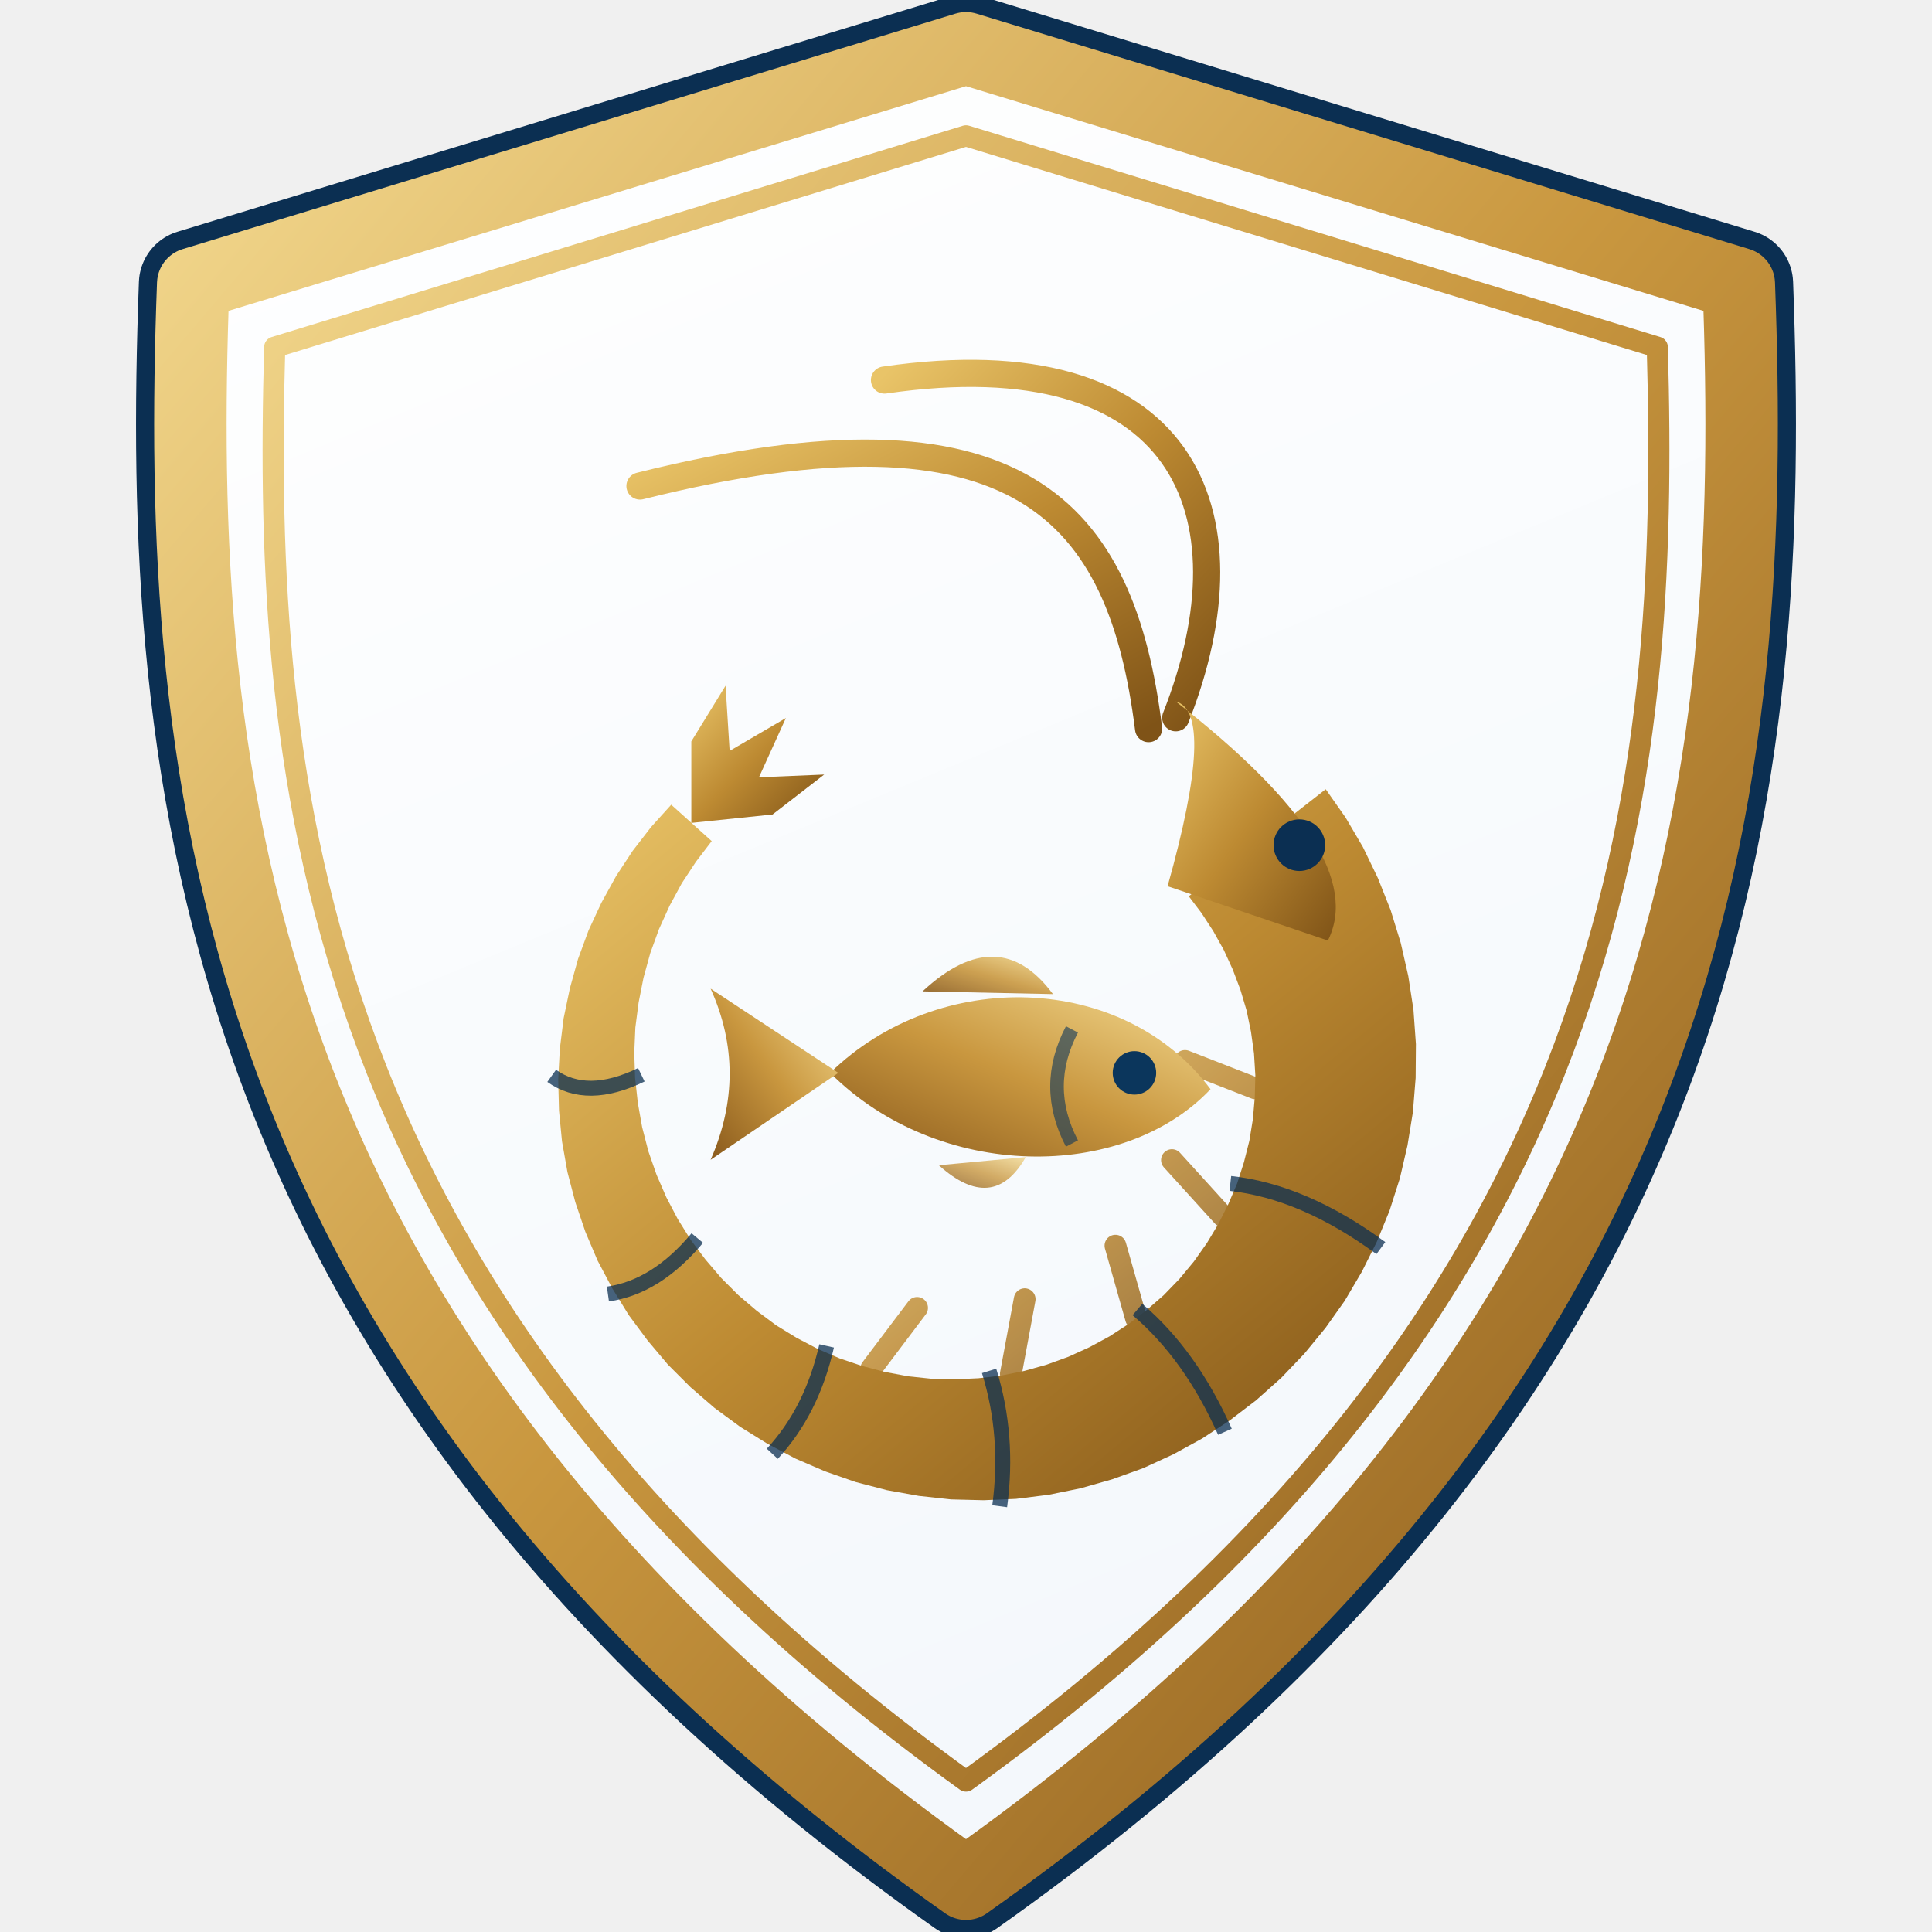
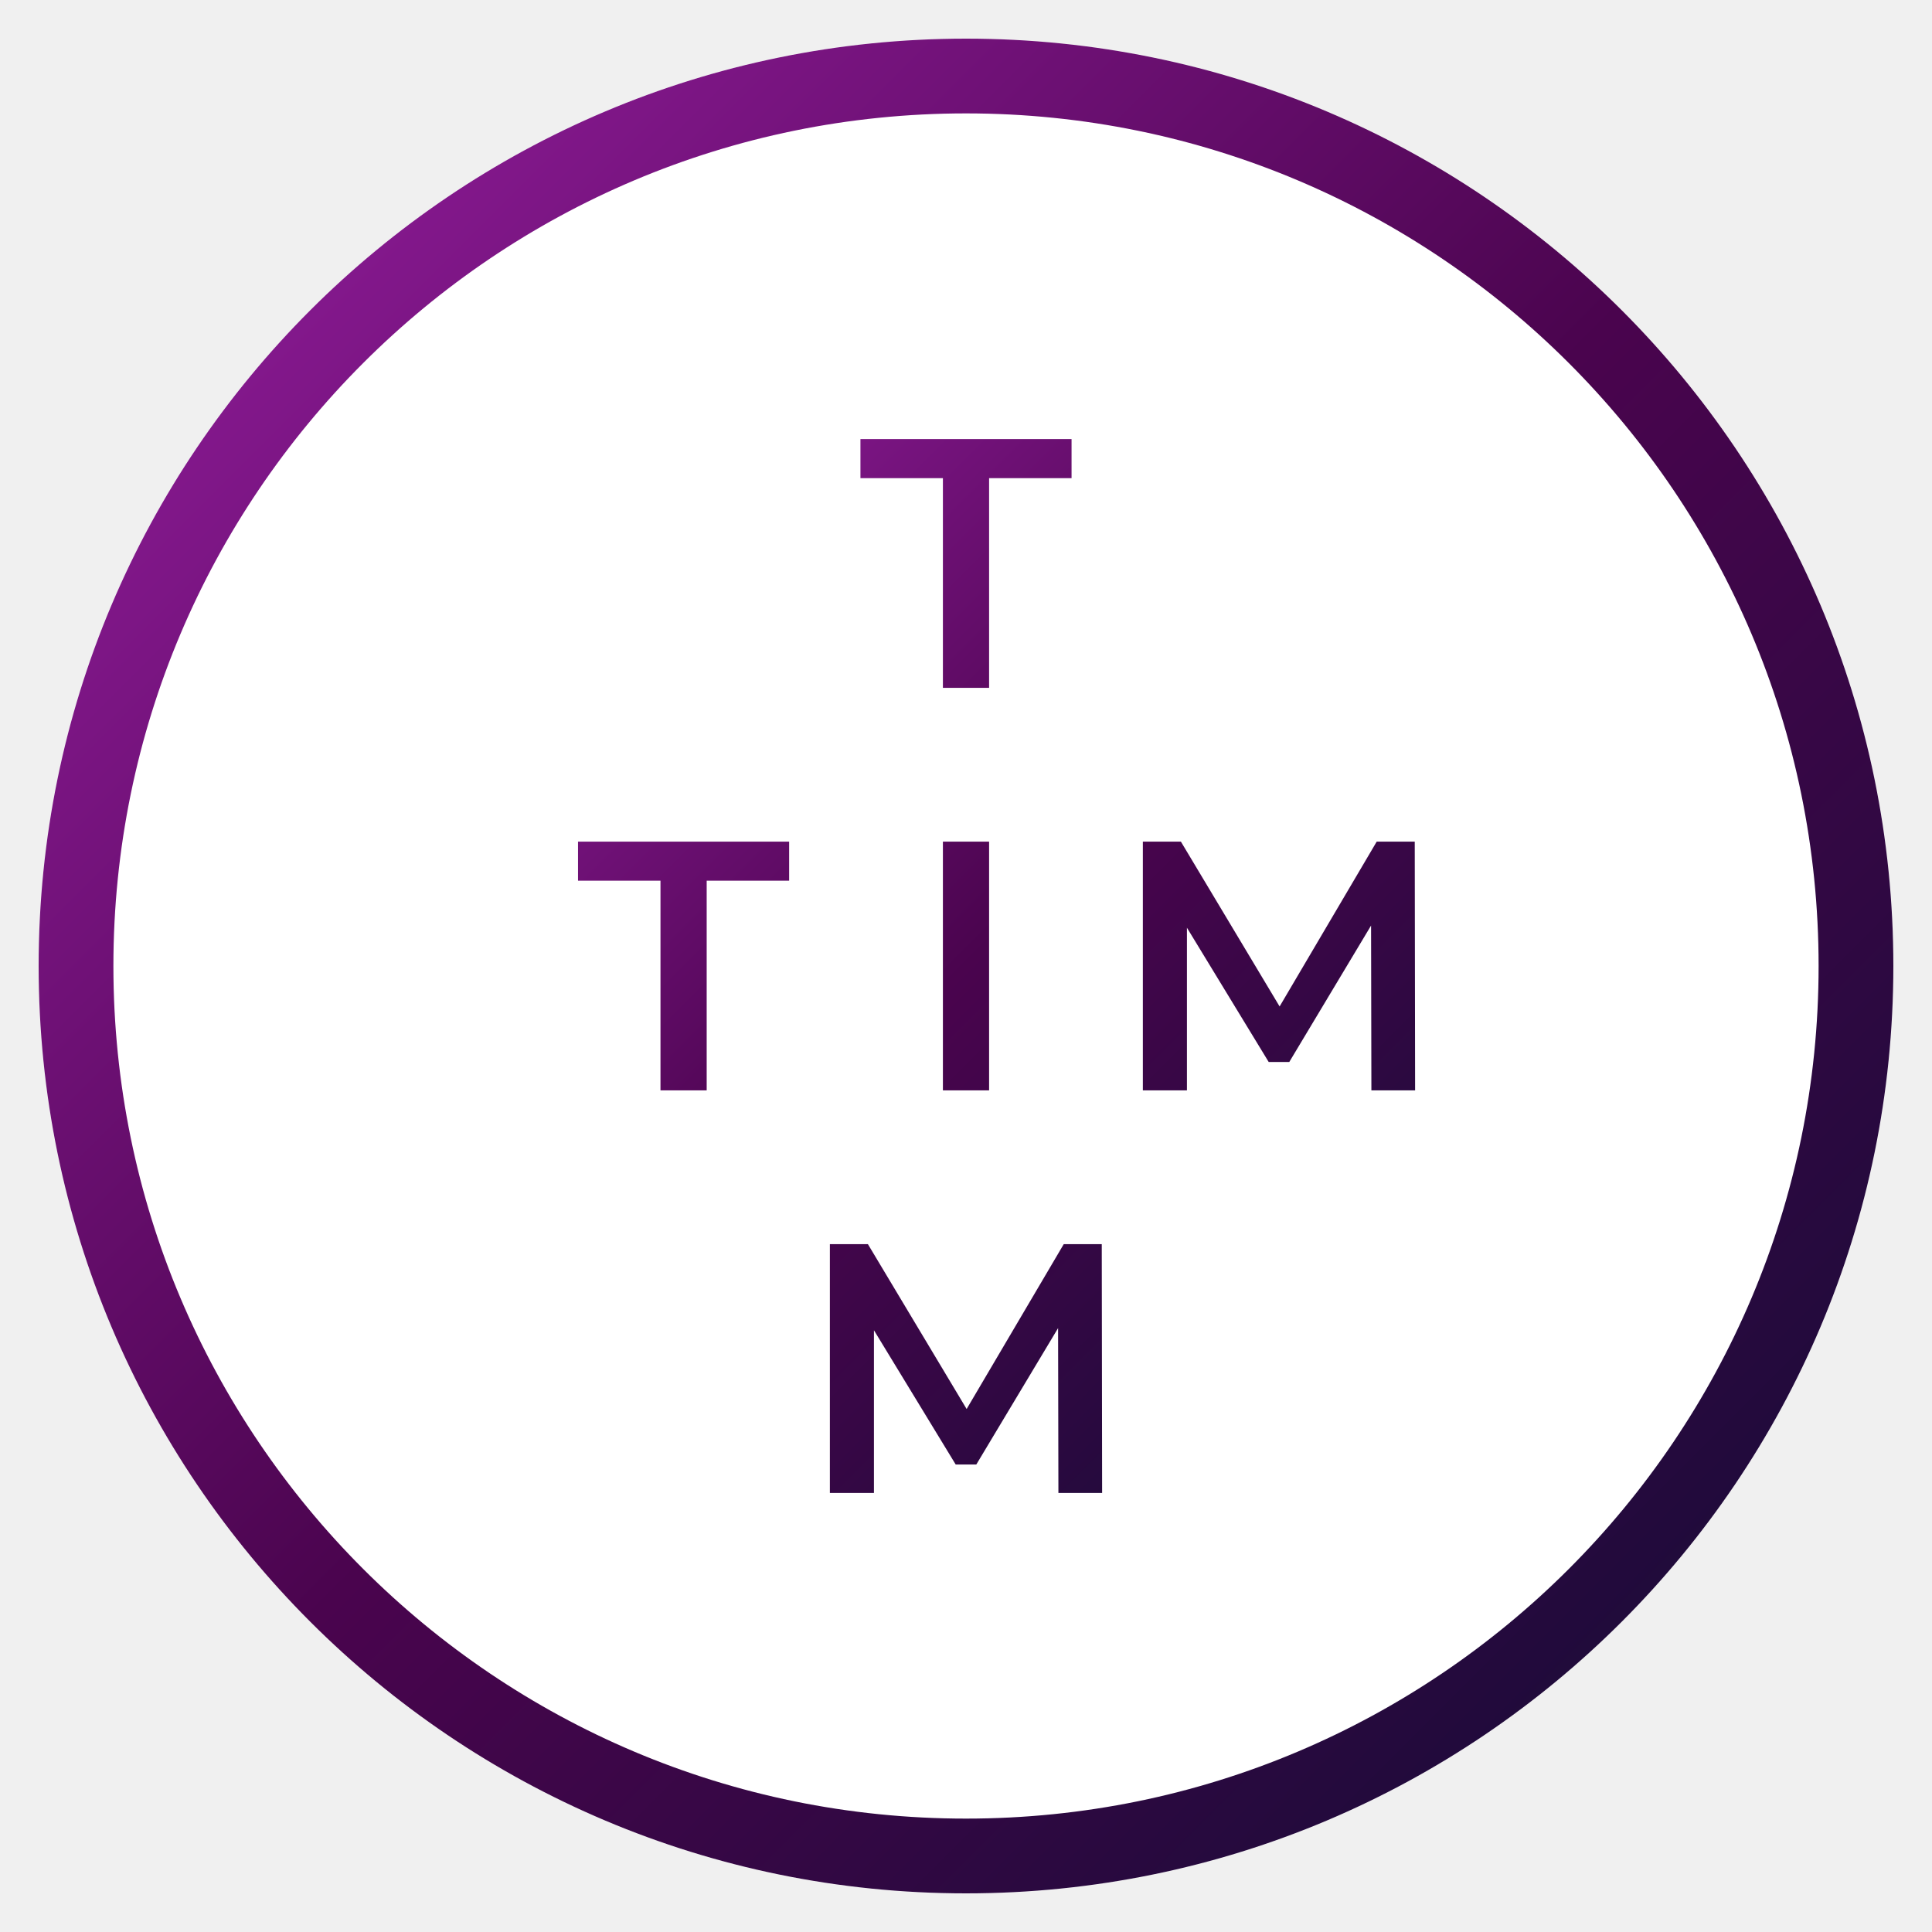
- <svg xmlns="http://www.w3.org/2000/svg" viewBox="0 0 64 64" shape-rendering="geometricPrecision">
+ <svg xmlns="http://www.w3.org/2000/svg" viewBox="0 0 200 200">
  <defs>
-     <linearGradient id="fg" x1="0" y1="0" x2="1" y2="1">
-       <stop offset="0" stop-color="#f3d98f" />
-       <stop offset="0.5" stop-color="#c9973f" />
-       <stop offset="1" stop-color="#8a5a1c" />
+     <linearGradient id="rg" gradientUnits="userSpaceOnUse" x1="28" y1="28" x2="172" y2="172">
+       <stop offset="0" stop-color="#86198f" />
+       <stop offset="0.5" stop-color="#4a044e" />
+       <stop offset="1" stop-color="#1e0b3a" />
    </linearGradient>
-     <linearGradient id="fa" x1="0" y1="0" x2="1" y2="1">
-       <stop offset="0" stop-color="#e9c468" />
-       <stop offset="0.5" stop-color="#bd8a32" />
-       <stop offset="1" stop-color="#7f5317" />
-     </linearGradient>
-     <linearGradient id="fb" x1="0" y1="0" x2="0.35" y2="1">
-       <stop offset="0" stop-color="#ffffff" />
-       <stop offset="1" stop-color="#f4f8fc" />
+     <linearGradient id="tg" gradientUnits="userSpaceOnUse" x1="59.089" y1="59.089" x2="140.911" y2="140.911">
+       <stop offset="0" stop-color="#86198f" />
+       <stop offset="0.5" stop-color="#4a044e" />
+       <stop offset="1" stop-color="#1e0b3a" />
    </linearGradient>
  </defs>
-   <path d="M32 1.6 L57.6 9.4 C58.2 25.6 56.6 45 32 62.4 C7.4 45 5.8 25.6 6.4 9.4 Z" fill="none" stroke="#0b2f52" stroke-width="3.6" stroke-linejoin="round" />
-   <path d="M32 1.6 L57.6 9.4 C58.2 25.6 56.6 45 32 62.4 C7.4 45 5.8 25.6 6.4 9.4 Z" fill="url(#fb)" stroke="url(#fg)" stroke-width="2.4" stroke-linejoin="round" />
-   <path d="M32 4.5 L54.9 11.5 C55.3 25.8 53.9 43.2 32 59 C10.1 43.2 8.7 25.8 9.1 11.5 Z" fill="none" stroke="url(#fg)" stroke-width=".7" stroke-linejoin="round" />
-   <g transform="translate(32 35) scale(.9) translate(-32 -33)">
-     <g fill="none" stroke="url(#fa)" stroke-linecap="round" stroke-width="1">
-       <path d="M38.72 20.93 C 37.72 12.93, 34 8.5, 20 12" />
-       <path d="M39.72 20.53 C 42.72 12.93, 40 6.5, 29 8.1" />
-     </g>
-     <path d="M42.65 34.17 L40.06 33.16 M41.45 38.87 L39.58 36.81 M38.26 42.64 L37.5 39.96 M33.65 44.68 L34.16 41.93 M28.51 44.49 L30.2 42.25" fill="none" stroke="url(#fa)" stroke-width=".8" stroke-linecap="round" opacity=".85" />
-     <path d="M21.89 24.4 L21.89 21.4 L23.15 19.35 L23.3 21.75 Z M21.89 24.4 L23.3 21.75 L25.37 20.54 L24.38 22.72 Z M21.89 24.4 L24.38 22.72 L26.78 22.62 L24.88 24.09 Z" fill="url(#fa)" />
-     <path d="M45.24 23.16 L45.97 24.2 L46.61 25.29 L47.16 26.43 L47.63 27.61 L48 28.81 L48.28 30.04 L48.47 31.28 L48.56 32.54 L48.55 33.79 L48.45 35.04 L48.25 36.27 L47.97 37.48 L47.59 38.67 L47.12 39.82 L46.57 40.92 L45.94 41.99 L45.23 42.99 L44.45 43.94 L43.6 44.83 L42.68 45.65 L41.71 46.39 L40.69 47.06 L39.63 47.64 L38.52 48.15 L37.38 48.56 L36.22 48.89 L35.04 49.13 L33.84 49.28 L32.65 49.33 L31.45 49.3 L30.26 49.17 L29.09 48.96 L27.94 48.66 L26.82 48.27 L25.73 47.8 L24.69 47.25 L23.69 46.63 L22.74 45.93 L21.86 45.17 L21.03 44.34 L20.28 43.45 L19.59 42.52 L18.98 41.53 L18.44 40.51 L17.99 39.45 L17.62 38.36 L17.33 37.25 L17.13 36.12 L17.02 34.99 L16.99 33.85 L17.05 32.72 L17.19 31.59 L17.42 30.49 L17.72 29.41 L18.11 28.35 L18.58 27.34 L19.12 26.36 L19.73 25.43 L20.41 24.55 L21.15 23.73 L22.64 25.07 L22.06 25.83 L21.54 26.62 L21.09 27.45 L20.7 28.31 L20.38 29.19 L20.13 30.1 L19.95 31.01 L19.83 31.93 L19.79 32.86 L19.82 33.78 L19.92 34.7 L20.08 35.6 L20.31 36.49 L20.61 37.35 L20.97 38.18 L21.39 38.98 L21.87 39.75 L22.41 40.47 L22.99 41.15 L23.62 41.78 L24.3 42.36 L25.01 42.89 L25.76 43.35 L26.54 43.76 L27.35 44.11 L28.18 44.39 L29.02 44.61 L29.88 44.77 L30.74 44.86 L31.6 44.88 L32.46 44.84 L33.31 44.74 L34.15 44.57 L34.97 44.34 L35.77 44.05 L36.54 43.7 L37.28 43.3 L37.99 42.84 L38.65 42.33 L39.28 41.78 L39.86 41.18 L40.39 40.54 L40.87 39.86 L41.29 39.16 L41.66 38.42 L41.98 37.67 L42.23 36.89 L42.43 36.1 L42.56 35.3 L42.63 34.49 L42.65 33.69 L42.6 32.88 L42.49 32.09 L42.33 31.31 L42.1 30.54 L41.82 29.8 L41.49 29.08 L41.1 28.38 L40.67 27.72 L40.2 27.1 Z" fill="url(#fa)" />
-     <path d="M39.42 26.73 Q41.22 20.33 39.72 19.93 Q46.92 25.53 45.32 28.73 Z" fill="url(#fa)" />
-     <path d="M47.27 40.05 Q44.44 37.97 41.73 37.67 M41.53 46.81 Q40.27 43.98 38.31 42.31 M33.24 49.55 Q33.59 46.95 32.85 44.57 M24.87 47.62 Q26.33 46.04 26.87 43.65 M18.82 41.74 Q20.6 41.49 22.11 39.68 M16.75 33.71 Q18.05 34.64 20.05 33.67" fill="none" stroke="#0b2f52" stroke-width=".55" opacity=".75" />
-     <circle cx="44.27" cy="25.22" r=".95" fill="#0b2f52" />
-     <g transform="matrix(-1 0 0 1 63.6 0)">
-       <g fill="url(#fg)">
-         <path d="M22.6 34.2 C 25.8 29.9, 32.6 29.7, 36.6 33.6 C 32.6 37.6, 25.8 37.6, 22.6 34.2 Z" />
-         <path d="M36.3 33.6 L 41 30.5 Q 39.6 33.6 41 36.8 Z" />
-         <path d="M28.4 30.7 Q 30.4 28 33.2 30.6 Z" opacity=".9" />
-         <path d="M29.4 36.7 Q 30.6 38.8 32.6 37 Z" opacity=".8" />
-       </g>
-       <circle cx="25.4" cy="33.6" r=".8" fill="#0b365c" />
-       <path d="M27.7 32 q1.1 2.1 0 4.2" stroke="#0b365c" stroke-width=".5" fill="none" opacity=".6" />
-     </g>
-   </g>
+   <circle cx="100" cy="100" r="96" fill="#fff" />
+   <path d="M4 100a96 96 0 1 0 192 0a96 96 0 1 0 -192 0Z M11.739 100a88.261 88.261 0 1 0 176.522 0a88.261 88.261 0 1 0 -176.522 0Z" fill="url(#rg)" fill-rule="evenodd" />
+   <path d="M102.391 112.877L97.609 112.877L97.609 87.123L102.391 87.123L102.391 112.877Z M73.156 112.877L68.373 112.877L68.373 91.170L59.837 91.170L59.837 87.123L81.692 87.123L81.692 91.170L73.156 91.170L73.156 112.877Z M122.871 112.877L118.308 112.877L118.308 87.123L122.245 87.123L133.503 105.923L131.443 105.923L142.517 87.123L146.454 87.123L146.491 112.877L141.966 112.877L141.929 94.224L142.885 94.224L133.467 109.934L131.333 109.934L121.767 94.224L122.871 94.224L122.871 112.877Z M102.391 71.206L97.609 71.206L97.609 49.499L89.073 49.499L89.073 45.452L110.927 45.452L110.927 49.499L102.391 49.499L102.391 71.206Z M90.471 154.548L85.909 154.548L85.909 128.794L89.845 128.794L101.104 147.595L99.043 147.595L110.118 128.794L114.054 128.794L114.091 154.548L109.566 154.548L109.529 135.895L110.486 135.895L101.067 151.605L98.933 151.605L89.367 135.895L90.471 135.895L90.471 154.548Z" fill="url(#tg)" />
</svg>
